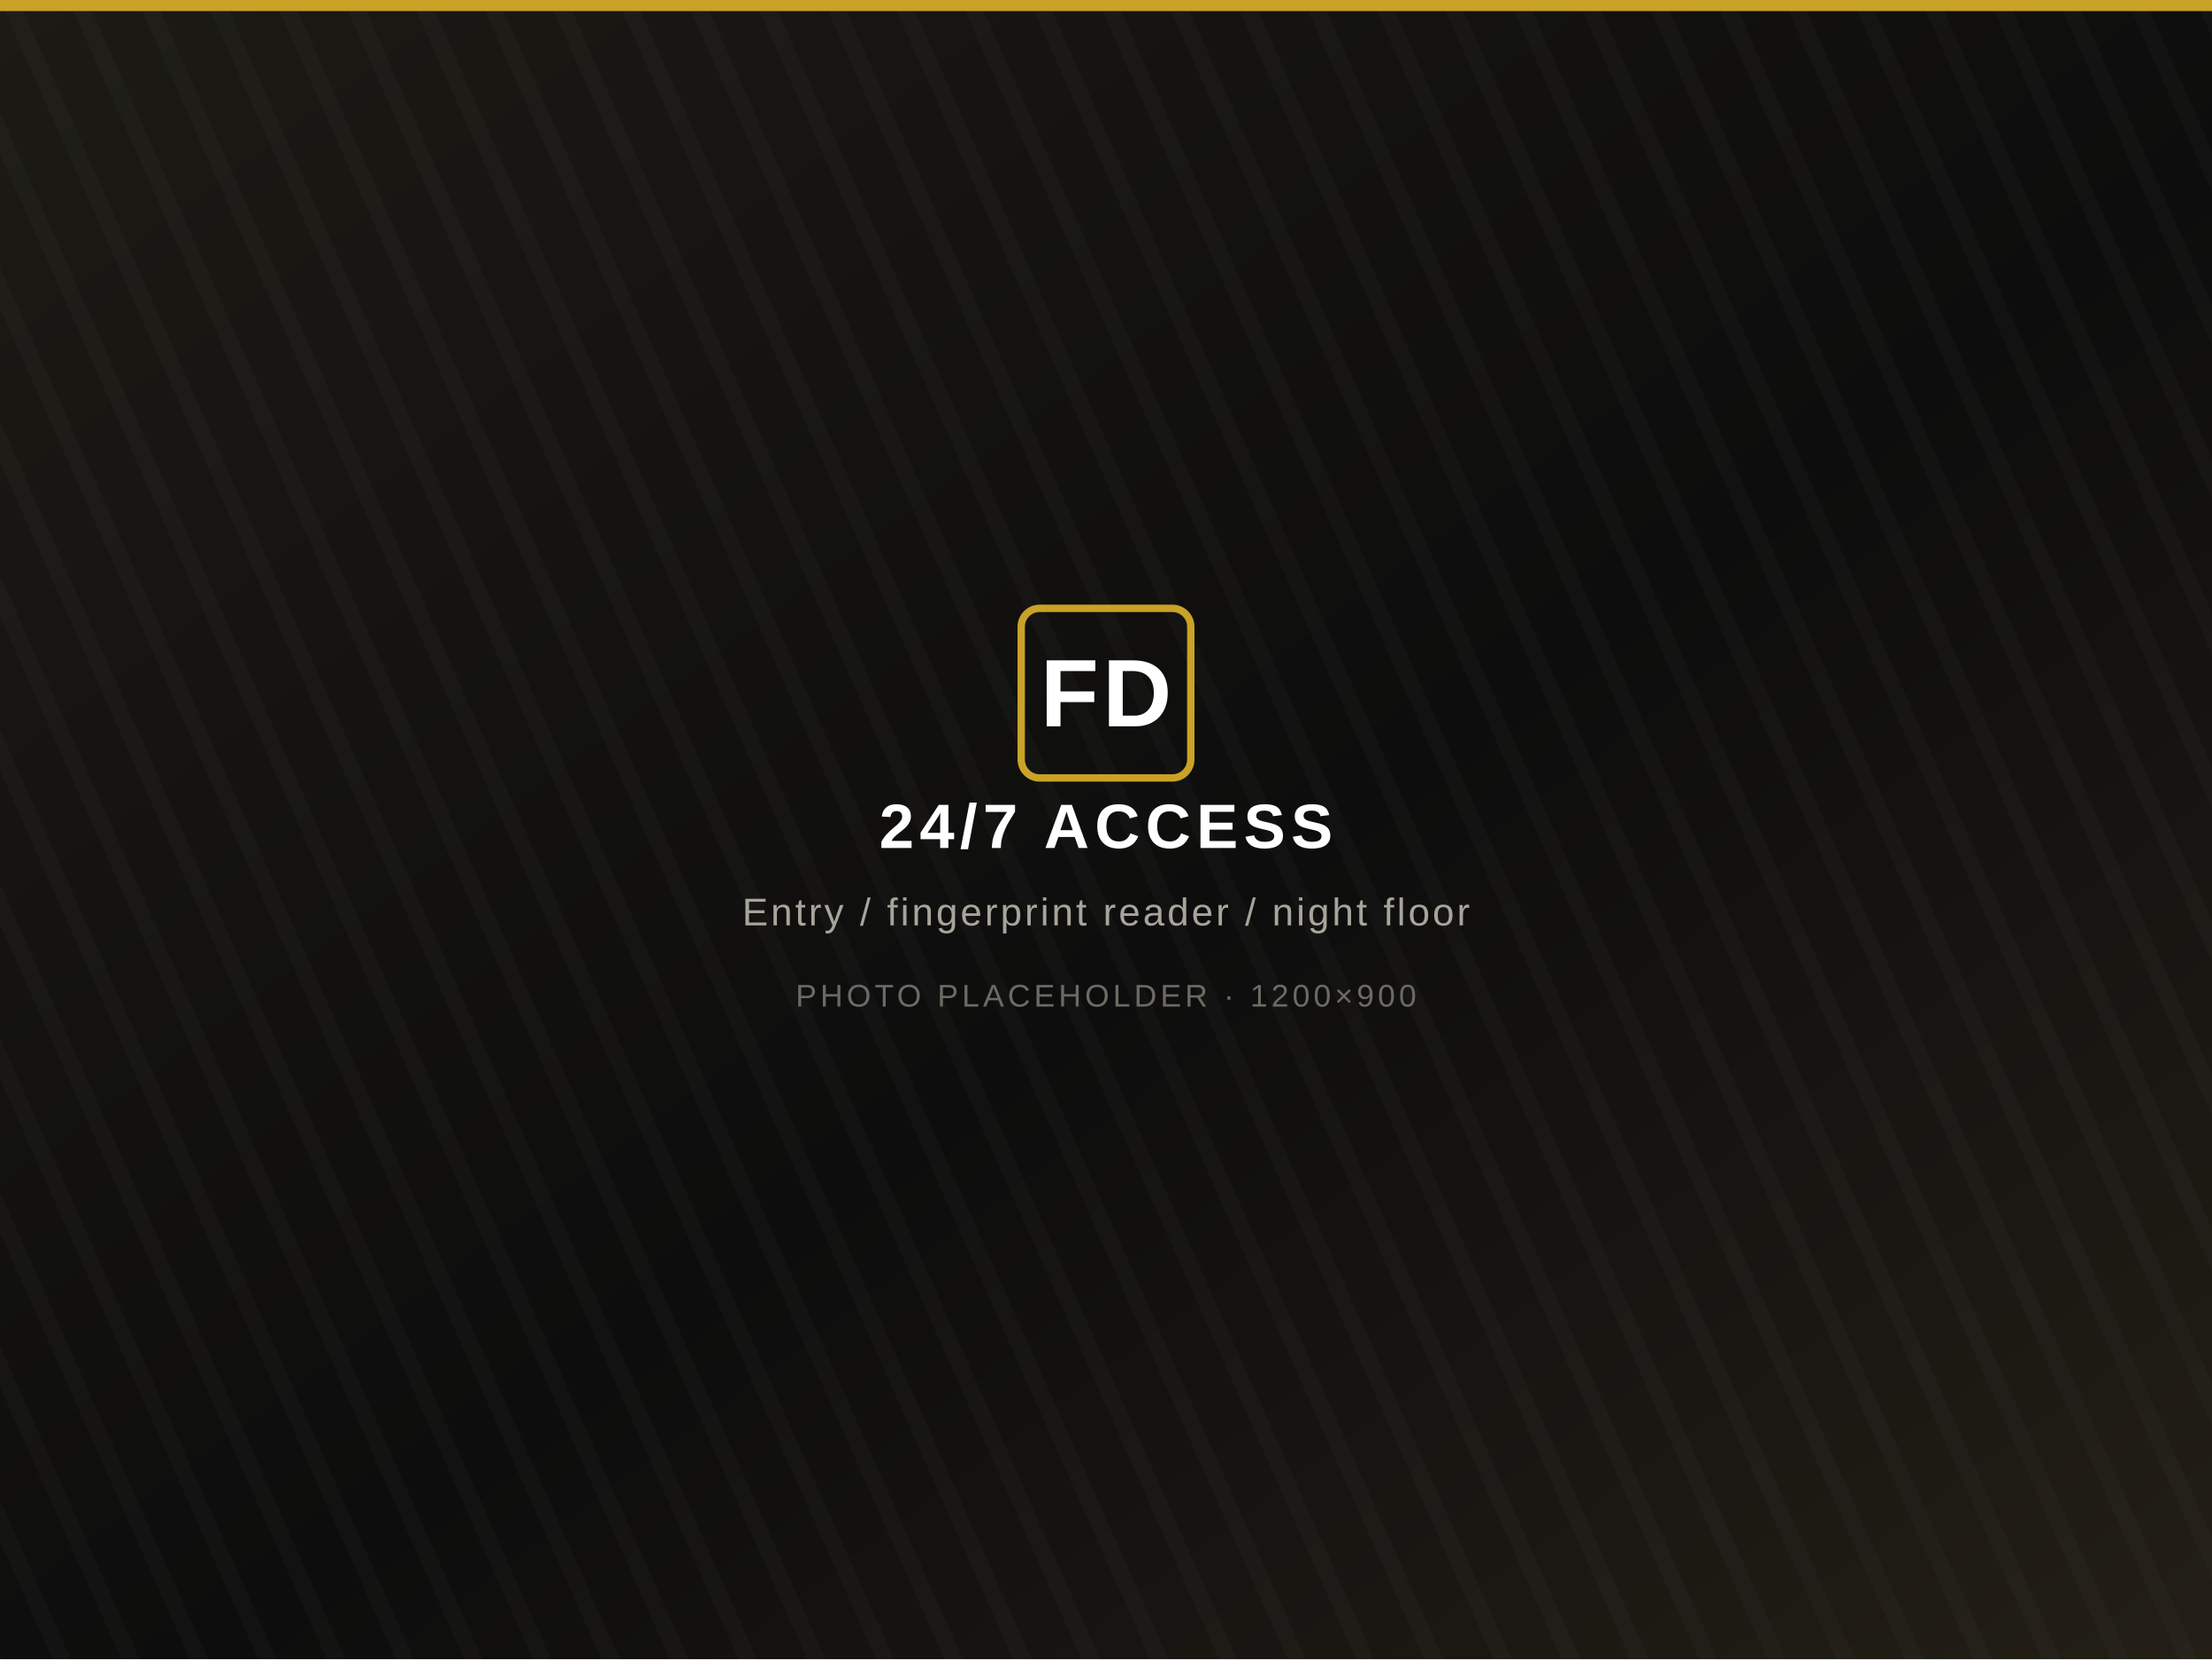
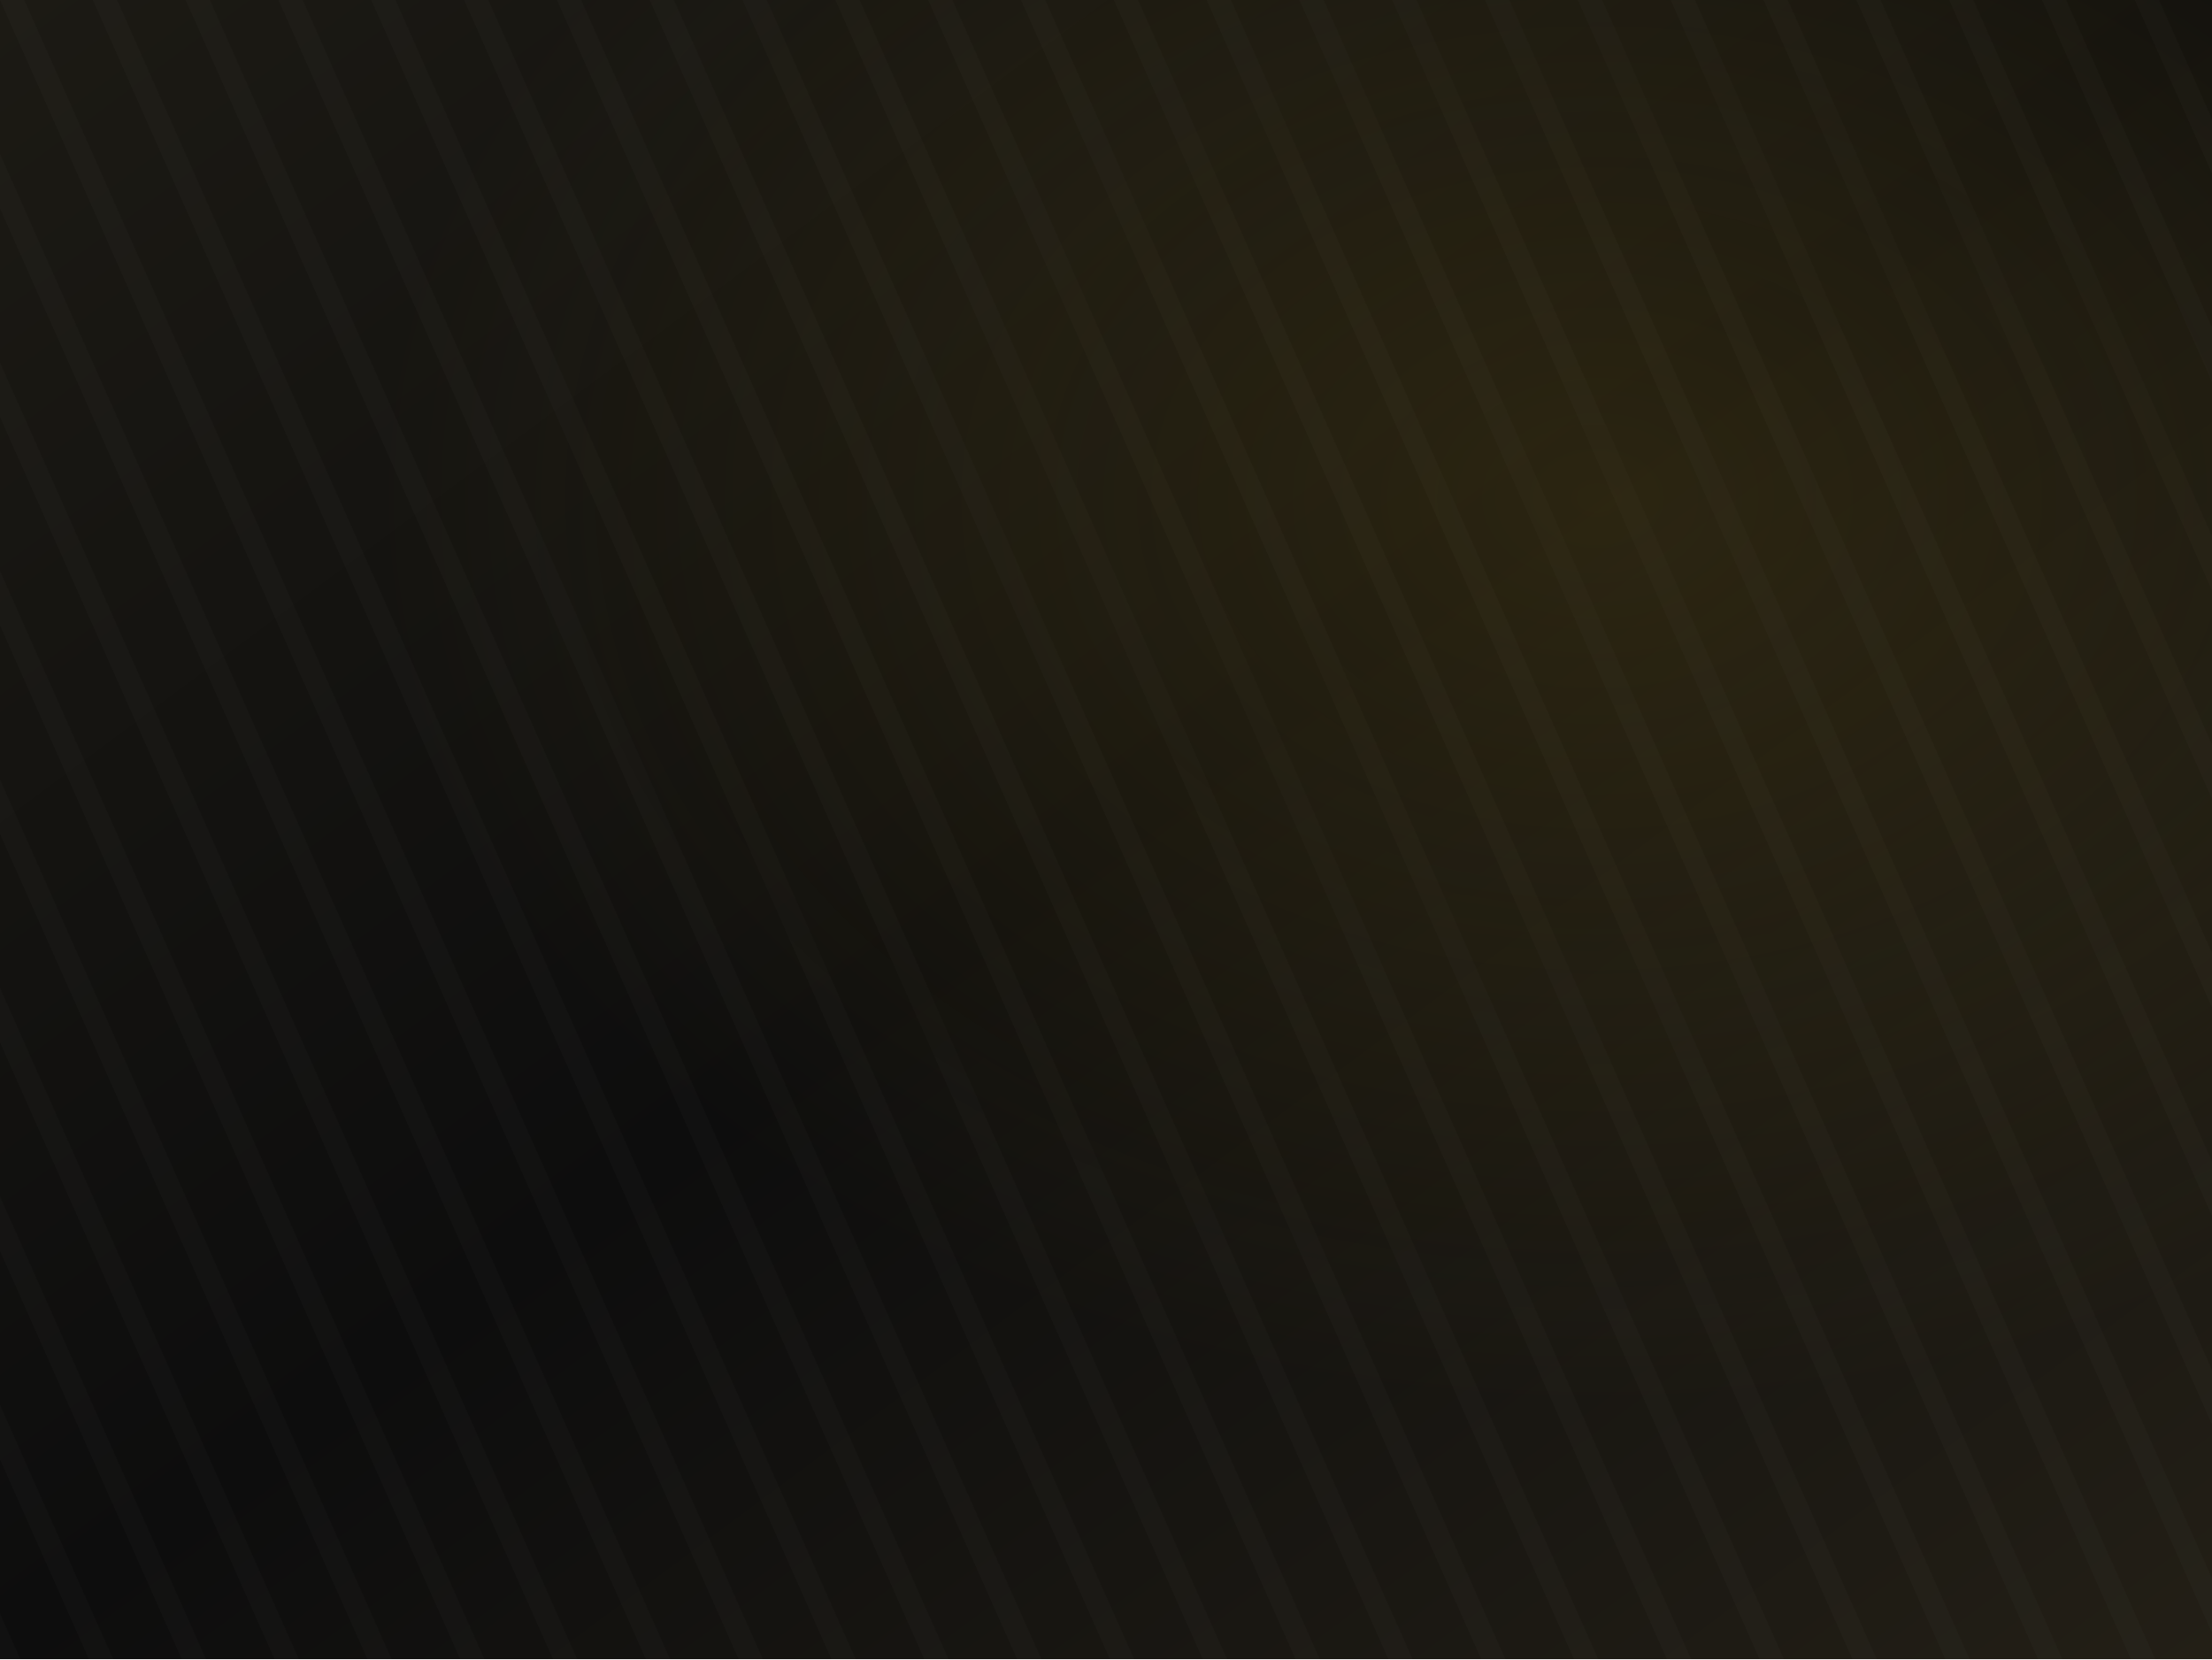
- <svg xmlns="http://www.w3.org/2000/svg" viewBox="0 0 1200 900" width="1200" height="900" role="img" aria-label="24/7 ACCESS">
+ <svg xmlns="http://www.w3.org/2000/svg" viewBox="0 0 1200 900" width="1200" height="900" role="presentation">
  <defs>
    <linearGradient id="g" x1="0" y1="0" x2="1" y2="1">
      <stop offset="0" stop-color="#1c1a14" />
-       <stop offset="0.55" stop-color="#0d0d0d" />
+       <stop offset="0.5" stop-color="#0d0d0d" />
      <stop offset="1" stop-color="#231f16" />
    </linearGradient>
-     <pattern id="stripes" width="34" height="34" patternUnits="userSpaceOnUse" patternTransform="rotate(-24)">
-       <rect width="34" height="34" fill="none" />
-       <rect width="9" height="34" fill="#FFFFFF" opacity="0.022" />
+     <radialGradient id="glow" cx="0.72" cy="0.3" r="0.55">
+       <stop offset="0" stop-color="#c9a227" stop-opacity="0.16" />
+       <stop offset="1" stop-color="#c9a227" stop-opacity="0" />
+     </radialGradient>
+     <pattern id="stripes" width="46" height="46" patternUnits="userSpaceOnUse" patternTransform="rotate(-24)">
+       <rect width="46" height="46" fill="none" />
+       <rect width="12" height="46" fill="#ffffff" opacity="0.018" />
    </pattern>
  </defs>
  <rect width="1200" height="900" fill="url(#g)" />
  <rect width="1200" height="900" fill="url(#stripes)" />
-   <rect x="0" y="0" width="1200" height="6" fill="#c9a227" />
-   <g transform="translate(600 450)" text-anchor="middle" font-family="'Barlow Condensed','Arial Narrow',Arial,sans-serif">
-     <g transform="translate(0 -74)">
-       <rect x="-46" y="-46" width="92" height="92" rx="10" fill="none" stroke="#c9a227" stroke-width="4" />
-       <text y="18" font-size="52" font-weight="700" fill="#FFFFFF" letter-spacing="2">FD</text>
-     </g>
-     <text y="10" font-size="34" font-weight="700" fill="#FFFFFF" letter-spacing="3">24/7 ACCESS</text>
-     <text y="52" font-size="21" font-weight="500" fill="#a8a49a" letter-spacing="1.5">Entry / fingerprint reader / night floor</text>
-     <text y="96" font-size="17" font-weight="500" fill="#6d6a63" letter-spacing="2">PHOTO PLACEHOLDER · 1200×900</text>
-   </g>
+   <rect width="1200" height="900" fill="url(#glow)" />
</svg>
